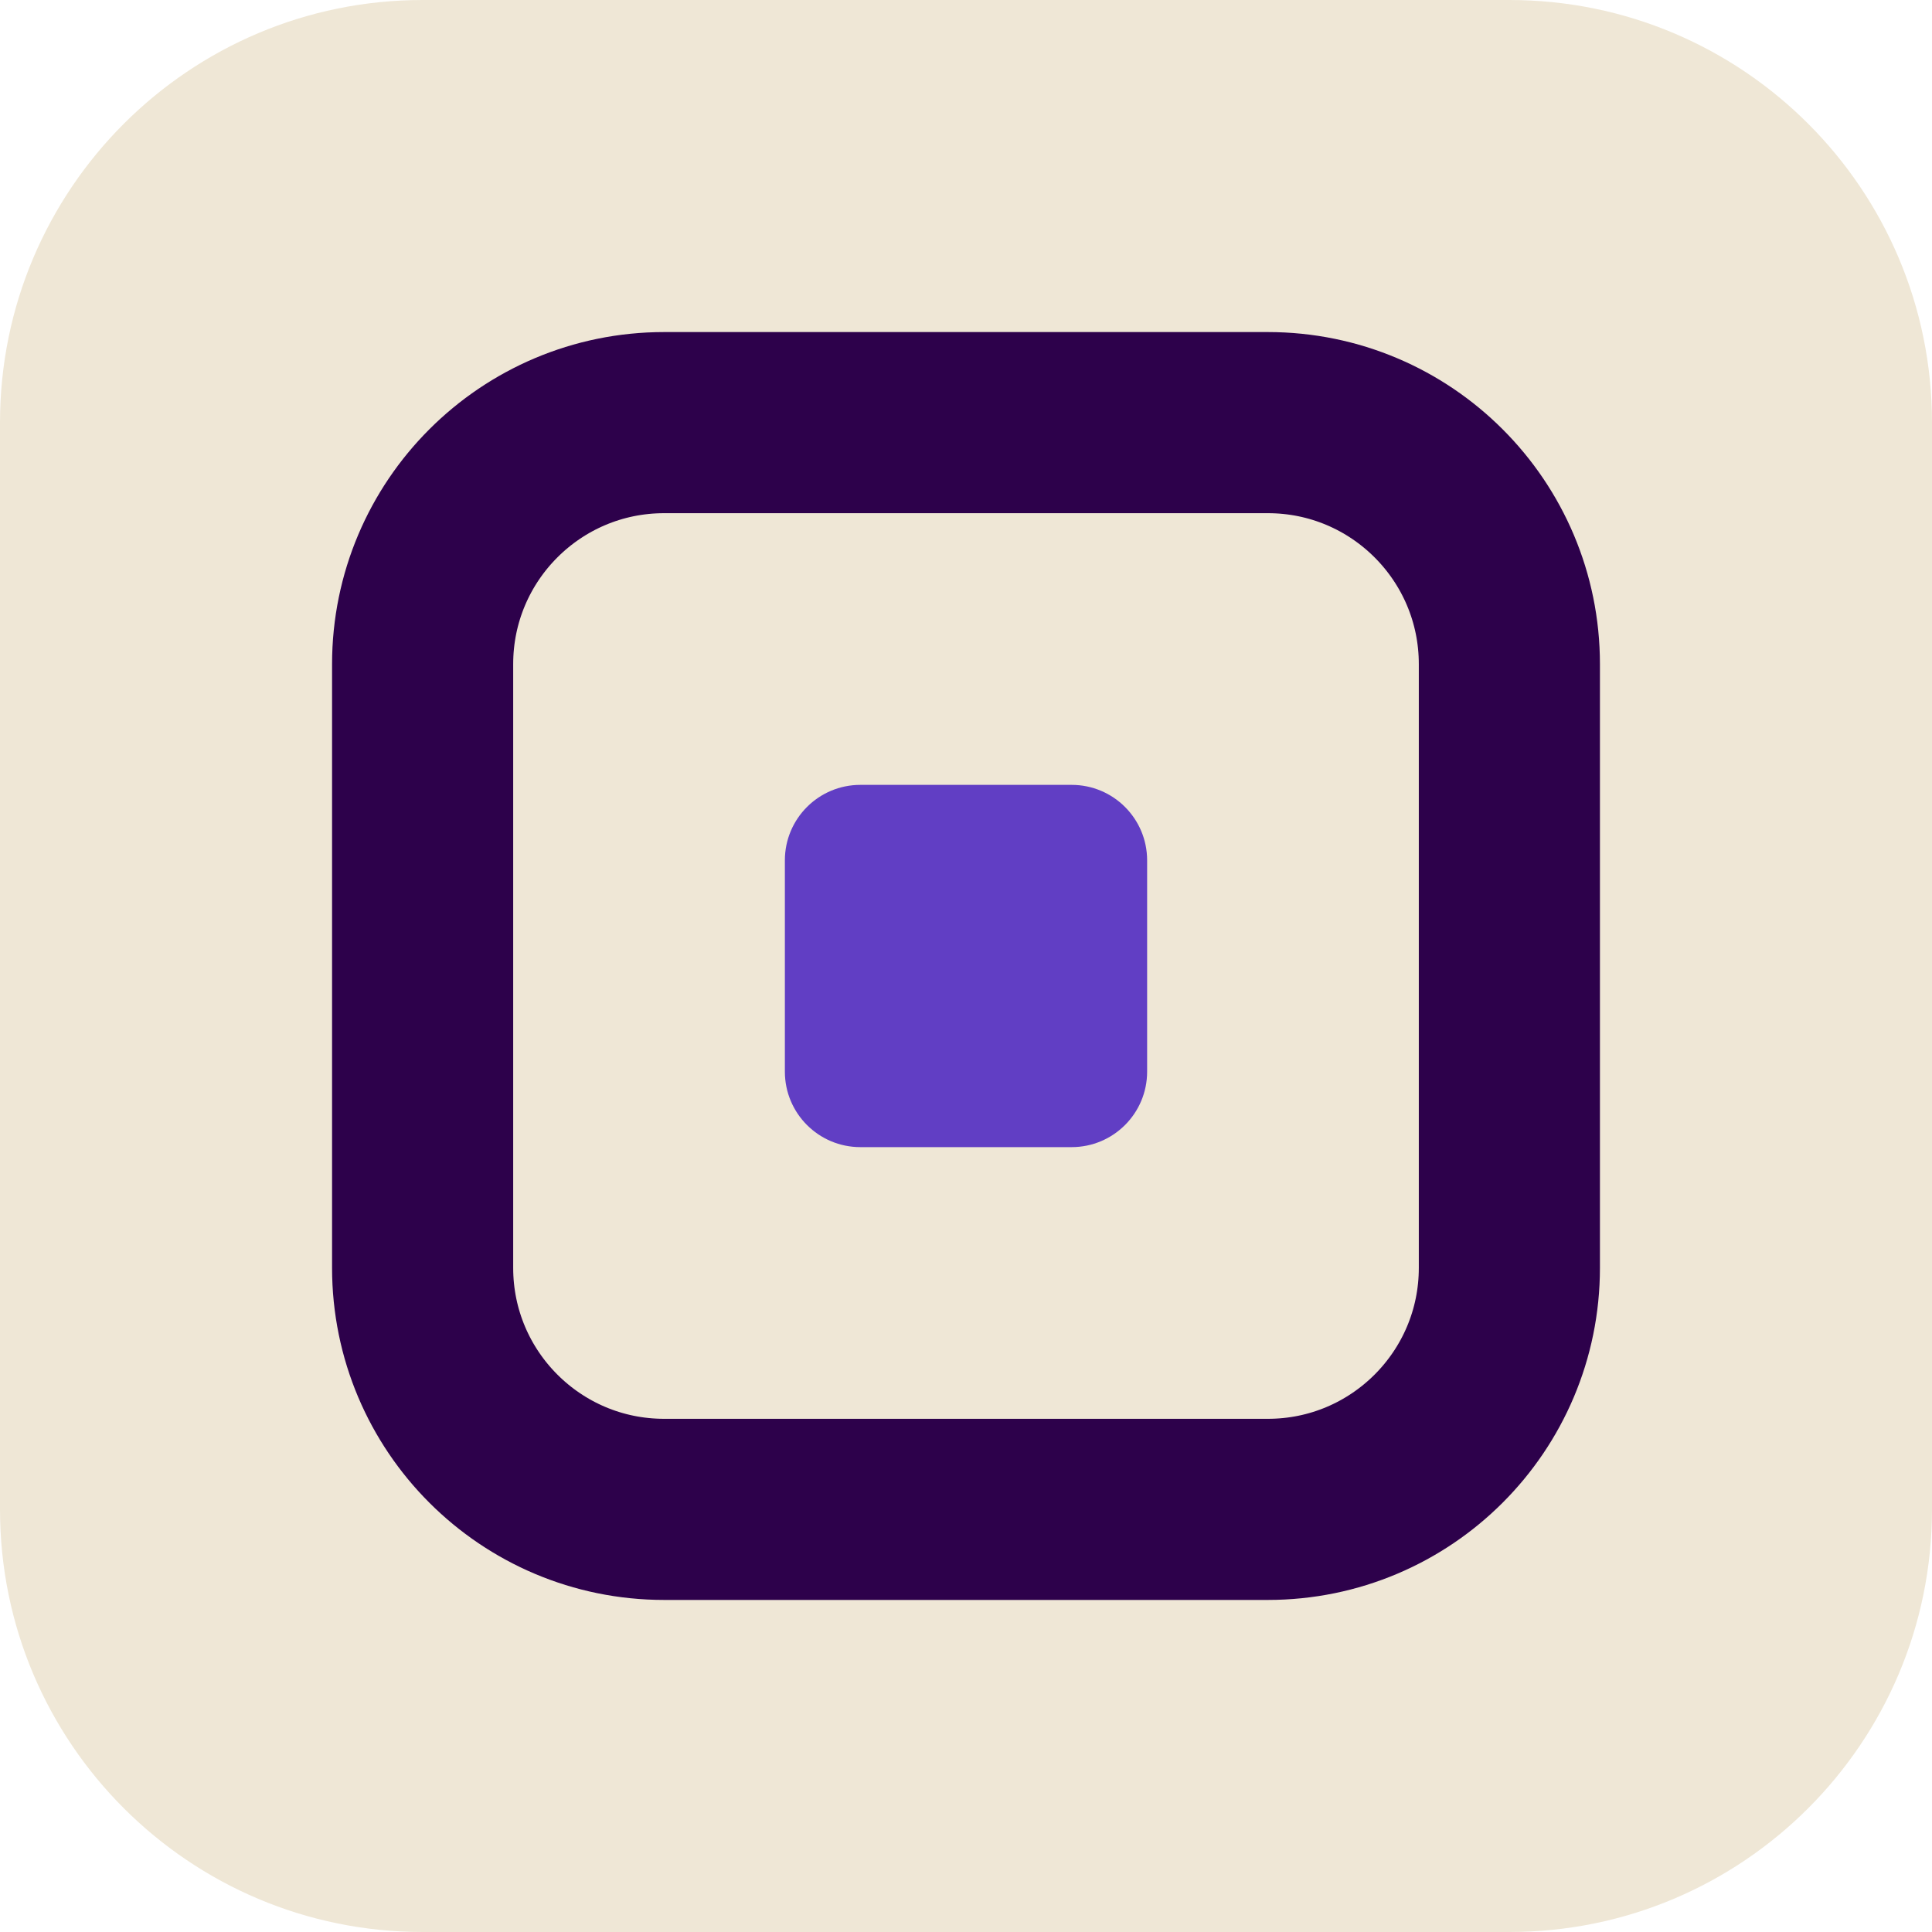
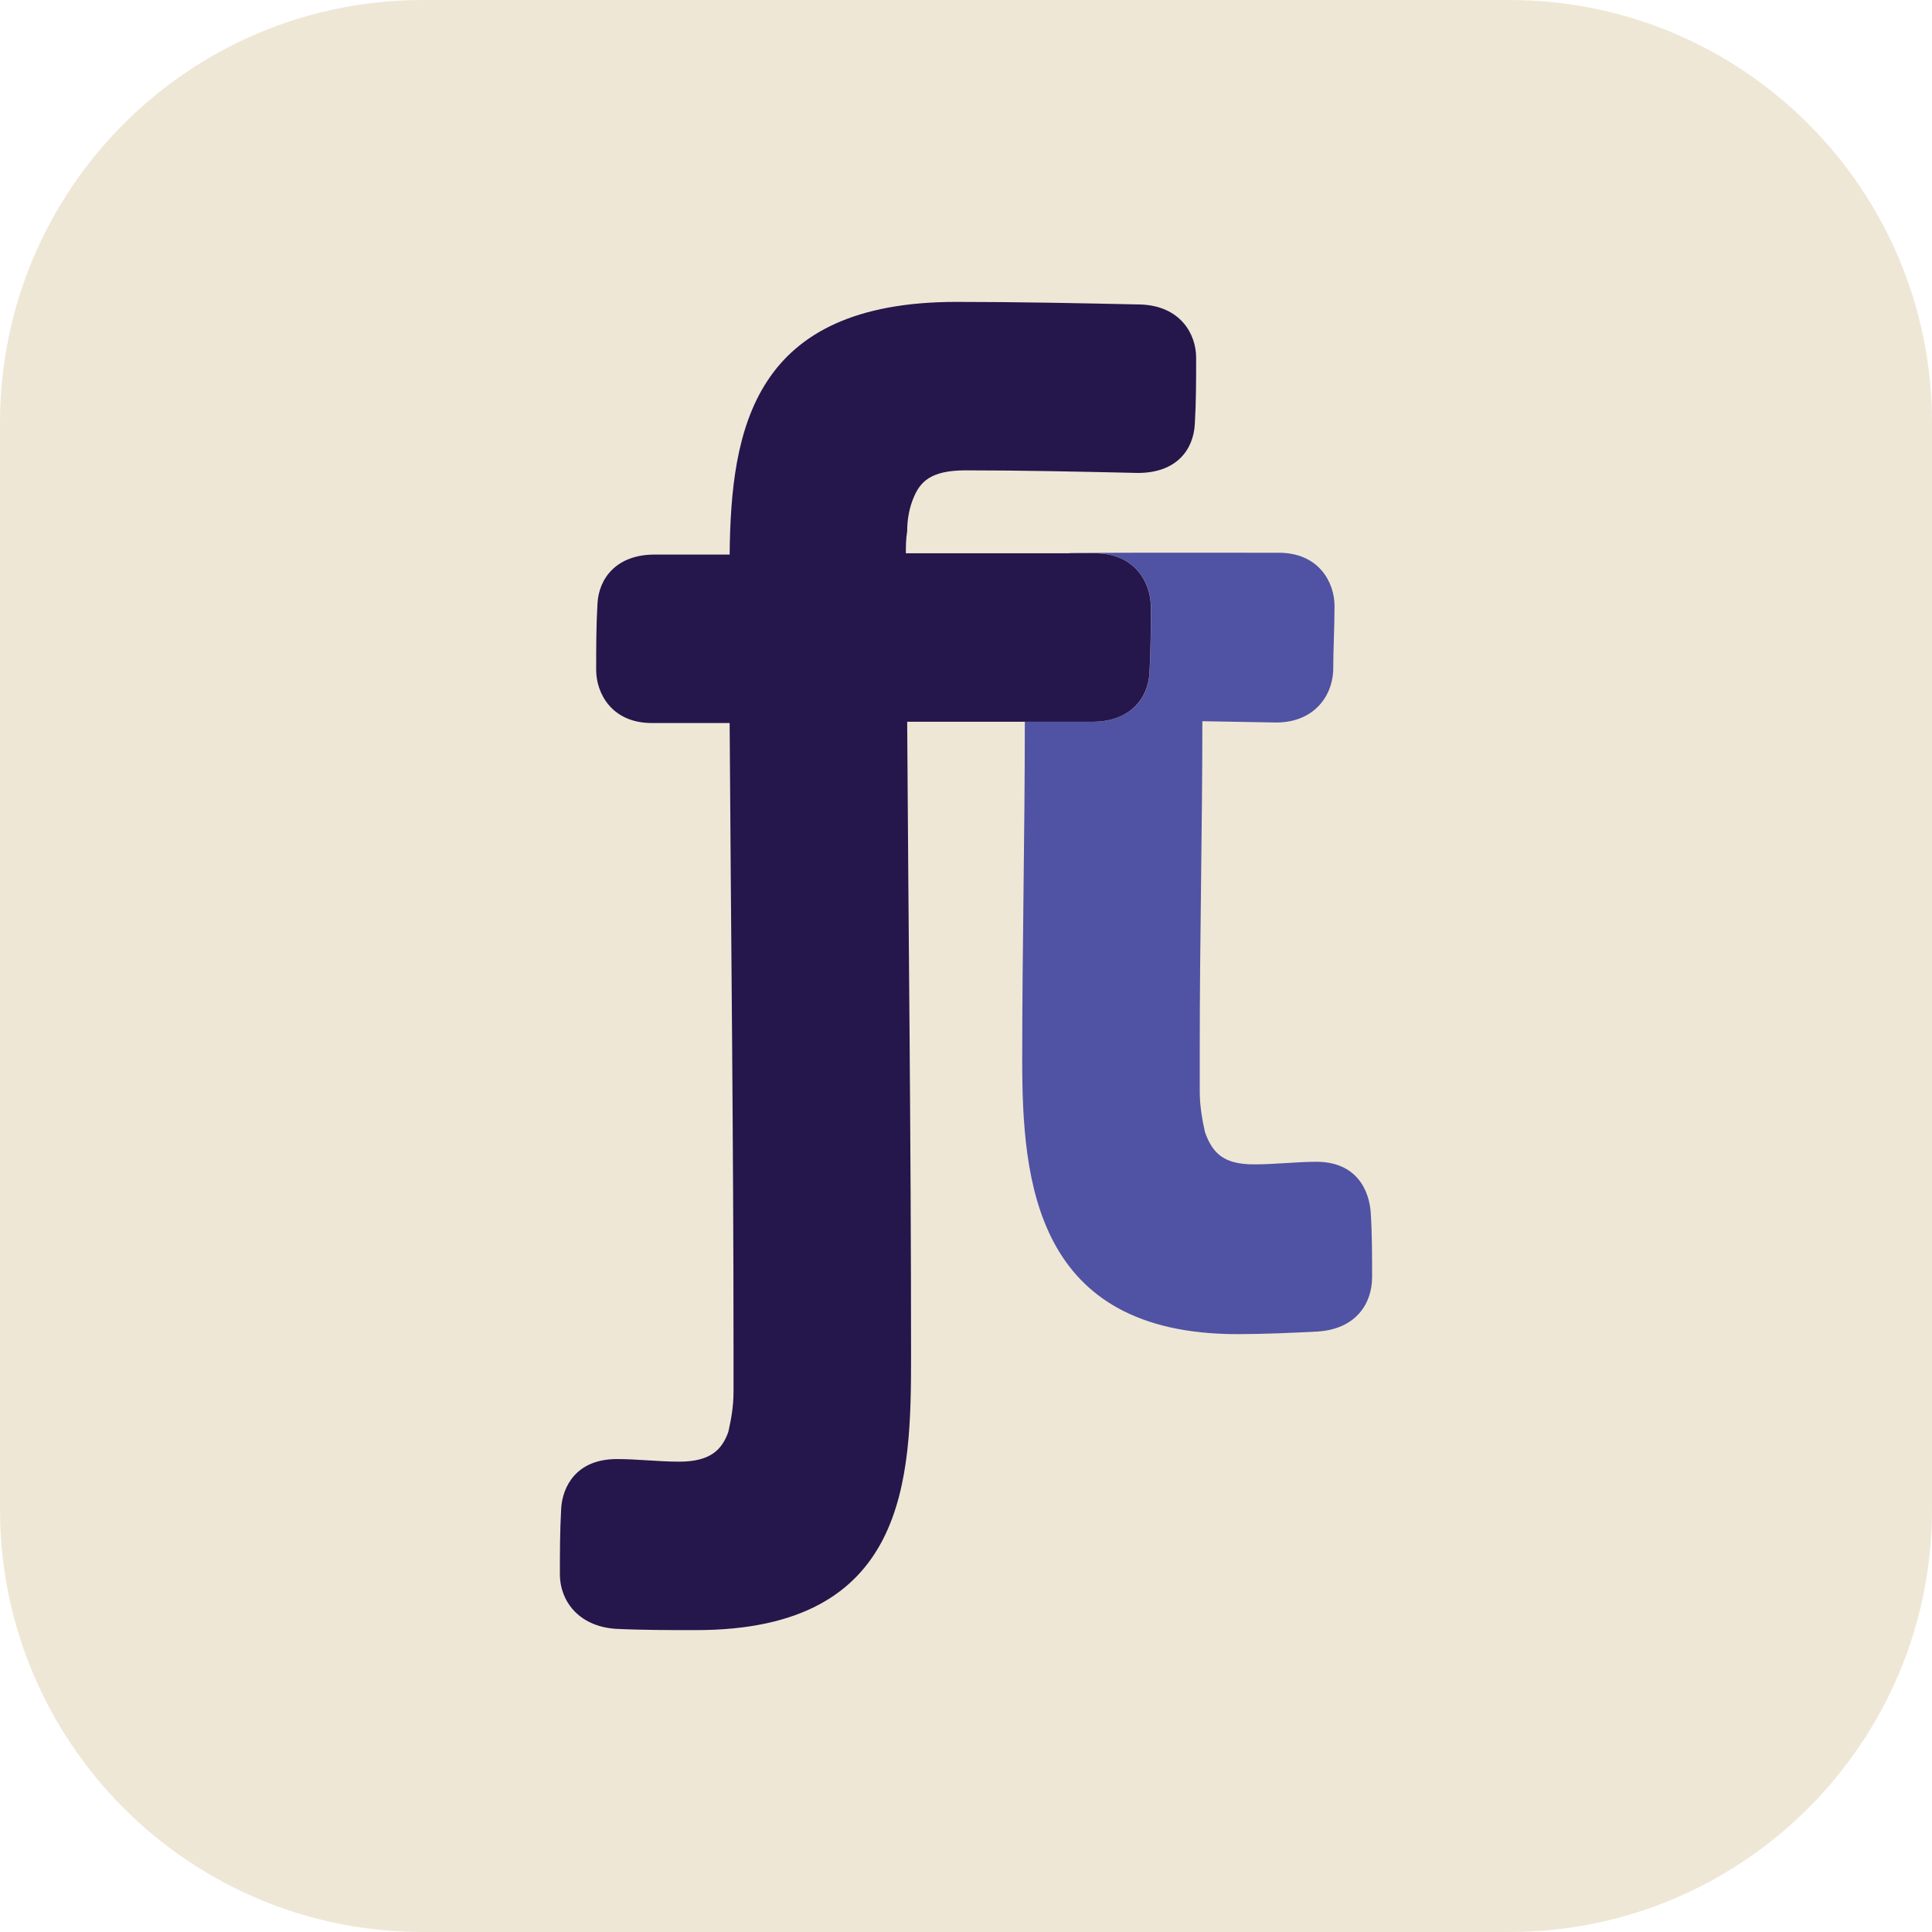
<svg xmlns="http://www.w3.org/2000/svg" viewBox="0 0 64 64" width="64" height="64">
  <rect width="64" height="64" rx="14" fill="#efe7d6" />
-   <rect x="14" y="14" width="36" height="36" rx="8" fill="none" stroke="#2d014b" stroke-width="6" />
-   <rect x="26" y="26" width="12" height="12" rx="2.5" fill="#613ec4" />
+   <g transform="translate(18.547,10) scale(0.11958)">
+     <path transform="matrix(.1,0,0,-.1,0,367.95)" d="M2246.4 1153.77C2242.82 1218.38 2206.92 1297.36 2095.64 1297.36 2041.79 1297.36 1980.76 1290.18 1923.34 1290.18 1840.78 1290.18 1808.46 1318.89 1786.92 1379.92 1779.75 1412.23 1772.57 1451.71 1772.57 1491.2V1616.84C1772.57 1914.79 1779.75 2219.91 1779.75 2517.86L1984.36 2514.27C2084.87 2514.27 2138.71 2582.47 2142.31 2657.86 2142.31 2715.29 2145.9 2776.31 2145.9 2837.34 2145.9 2901.96 2102.82 2984.52 1991.54 2984.52 1800.4 2984.52 1609.43 2985.15 1418.29 2983.93 1415.87 2983.91 1411.95 2983.48 1407.62 2983.04H1482.87C1594.14 2983.04 1637.22 2900.48 1637.22 2835.86 1637.22 2778.43 1637.22 2713.82 1633.63 2652.79 1630.04 2581 1579.79 2516.38 1475.68 2516.38H1288.26C1288.12 2515.68 1288.12 2514.97 1287.96 2514.27 1287.96 2201.96 1280.77 1889.66 1280.77 1577.36 1280.77 1243.51 1316.67 819.93 1876.67 819.93 1952.05 819.93 2027.44 823.512 2099.23 827.109 2206.92 834.289 2250 906.082 2250 977.879 2250 1035.3 2250 1096.33 2246.4 1153.77" fill="#5052a3" />
+     <path transform="matrix(.1,0,0,-.1,0,367.95)" d="M962.047 2516.38C965.629 1931.26 972.813 1349.72 972.813 761.02 972.813 419.988 965.629 0 376.926 0 305.133 0 226.156 0 154.352 3.582 50.262 10.77 0 82.559 0 154.352 0 211.789 0 272.809 3.586 337.43 7.184 394.859 43.078 473.832 157.949 473.832 215.379 473.832 272.82 466.648 330.25 466.648 416.406 466.648 448.719 498.961 466.664 549.219 473.848 581.52 481.016 617.422 481.016 660.5 481.016 699.988 481.016 743.07 481.016 778.969 481.016 1356.9 473.848 1934.86 470.25 2512.79H254.871C143.586 2512.79 100.508 2595.35 100.508 2659.98 100.508 2717.41 100.508 2782.02 104.105 2843.04 107.688 2914.84 157.949 2979.46 262.055 2979.46 330.25 2979.46 398.457 2979.46 470.25 2979.46 473.848 3327.66 534.871 3679.45 1098.45 3679.45 1267.16 3679.45 1439.48 3675.87 1608.19 3672.27 1719.48 3668.68 1762.54 3589.71 1762.54 3525.09 1762.54 3464.07 1762.54 3403.05 1758.96 3342.02 1755.37 3270.23 1708.7 3205.6 1601.01 3205.6 1439.48 3209.2 1281.53 3212.79 1123.58 3212.79 1026.66 3212.79 997.941 3180.49 979.992 3137.41 969.227 3112.28 962.047 3079.96 962.047 3044.07 958.445 3022.54 958.445 3000.99 958.445 2983.04H1482.55C1593.83 2983.04 1636.91 2900.48 1636.91 2835.86 1636.91 2778.43 1636.91 2713.82 1633.32 2652.79 1629.72 2581 1579.48 2516.38 1475.37 2516.38H962.047" fill="#25164b" />
+   </g>
</svg>
